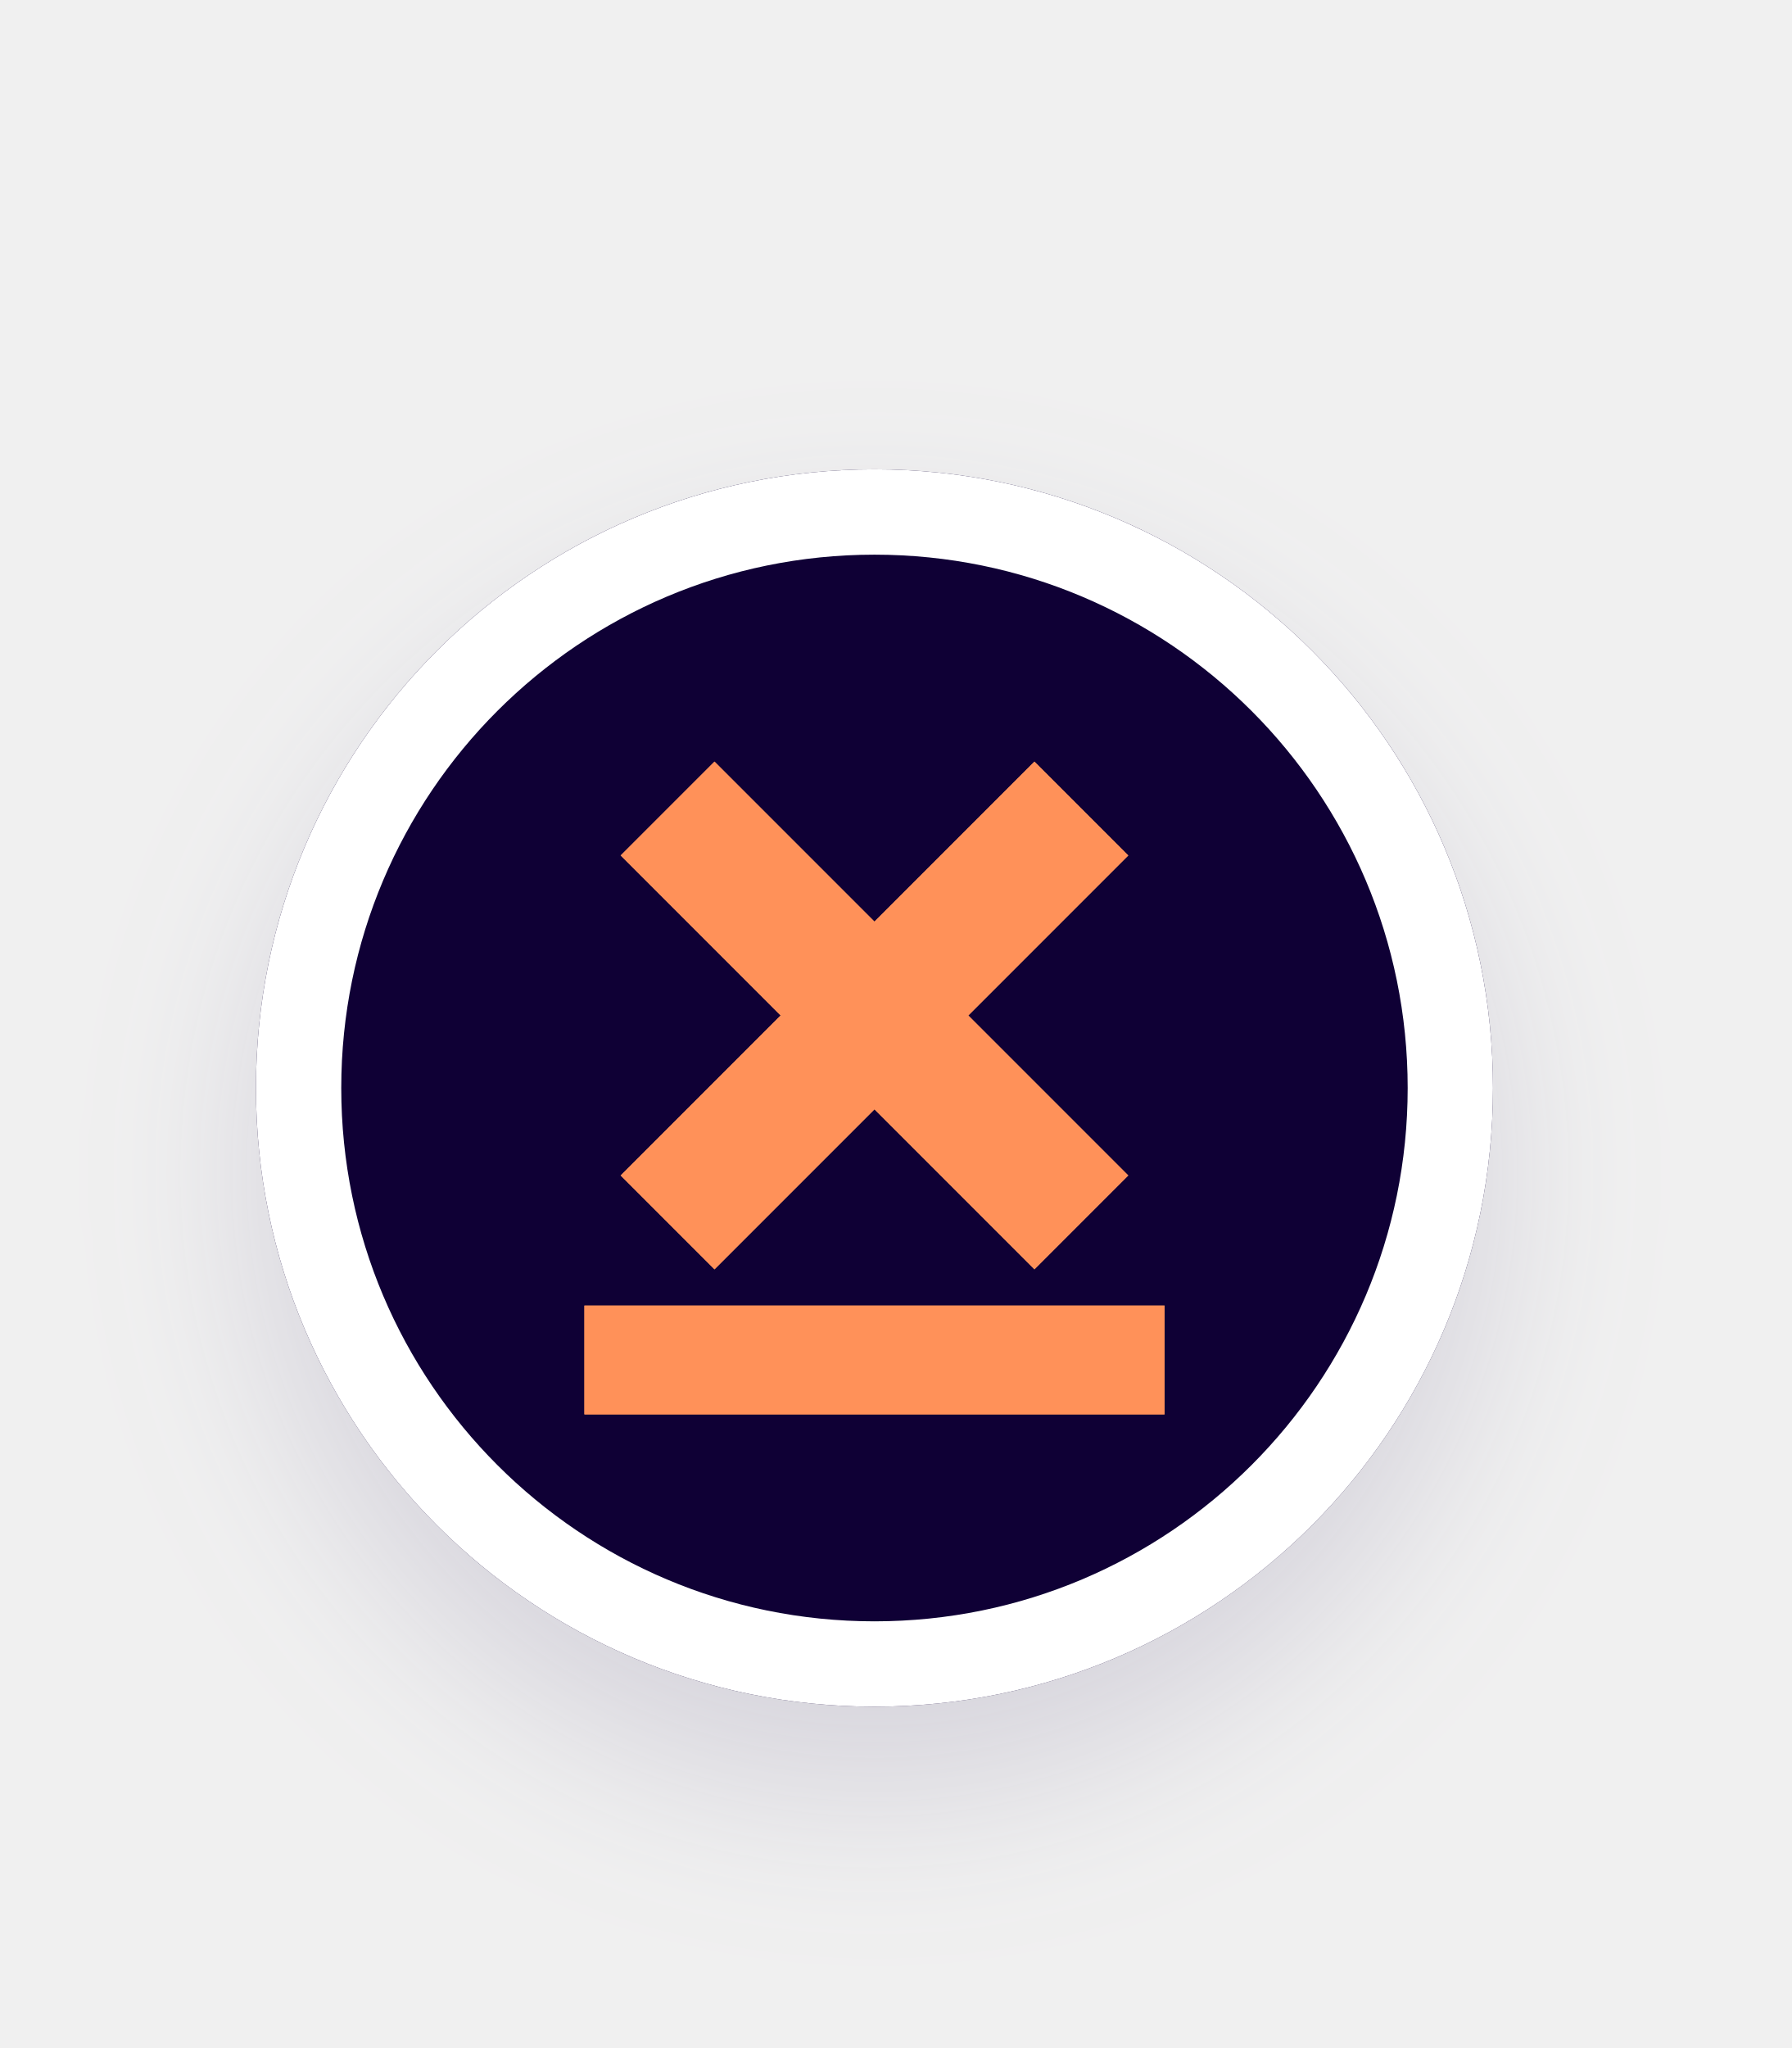
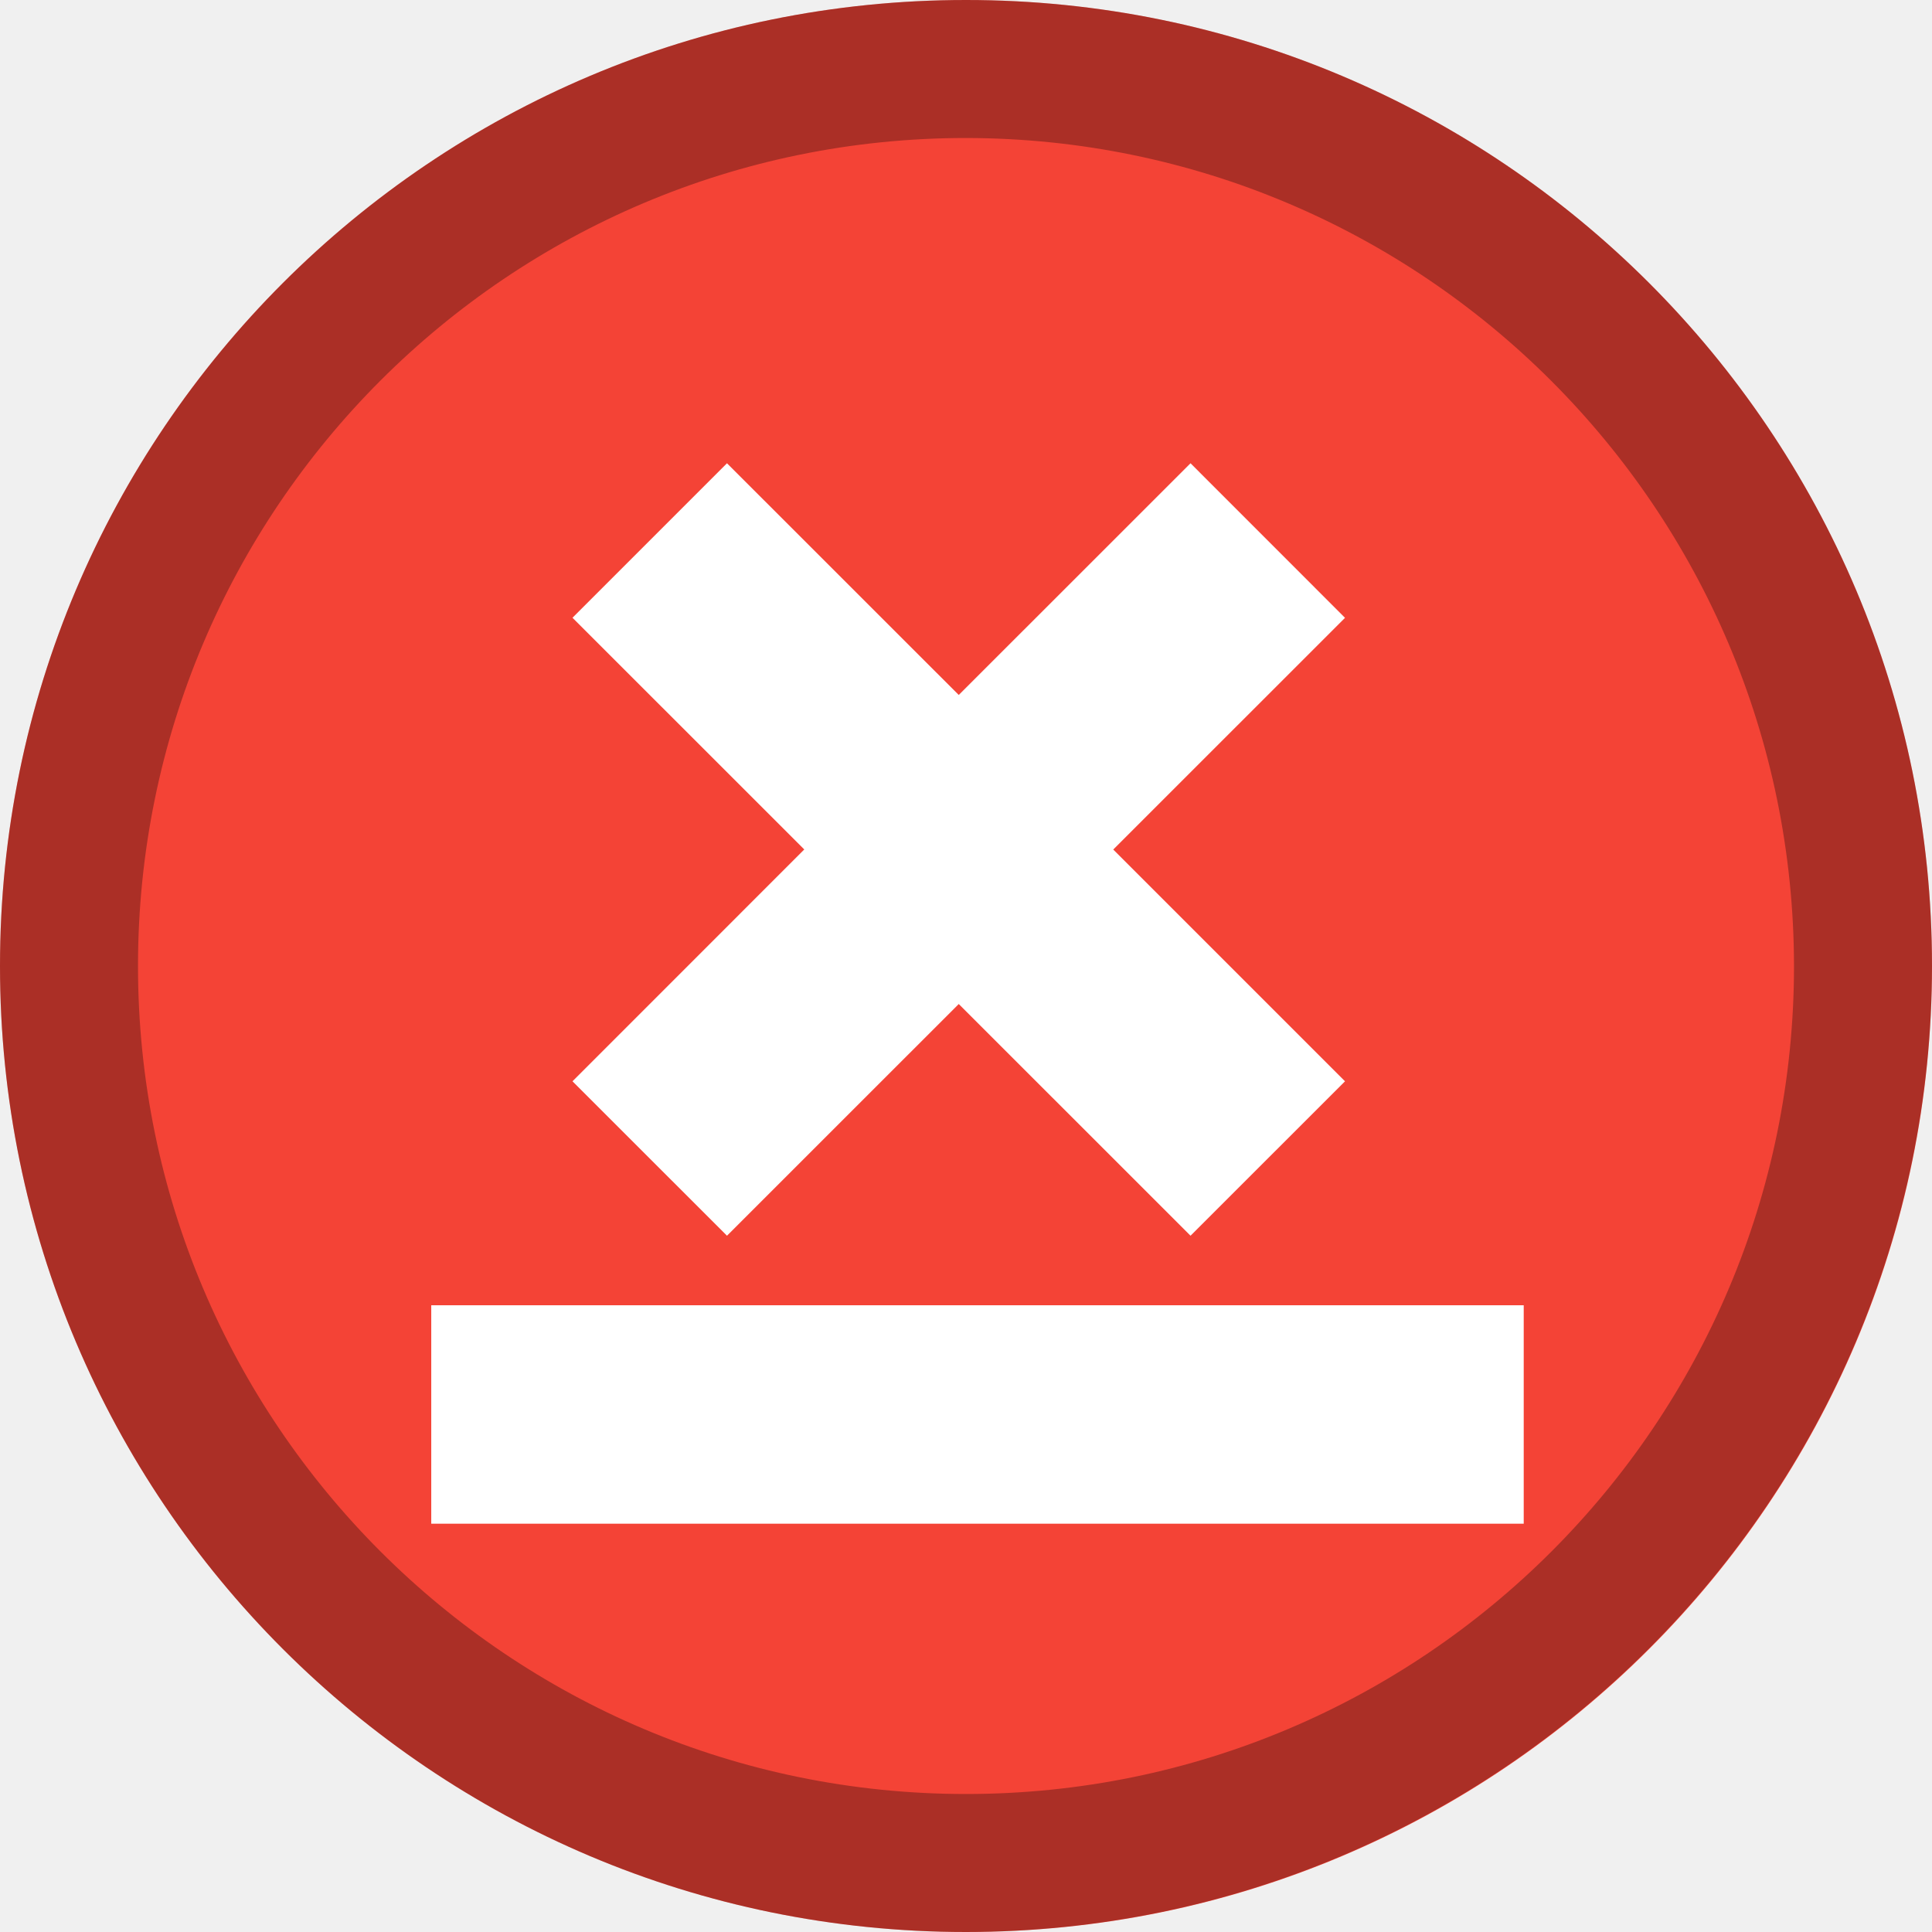
- <svg xmlns="http://www.w3.org/2000/svg" xmlns:xlink="http://www.w3.org/1999/xlink" width="42px" height="48px" viewBox="0 0 42 48" version="1.1">
-   <defs>
-     <circle id="path-1" cx="14.5" cy="16.5" r="14.5" />
-     <filter x="-24.1%" y="-17.2%" width="148.3%" height="148.3%" filterUnits="objectBoundingBox" id="filter-2">
-       <feOffset dx="0" dy="2" in="SourceAlpha" result="shadowOffsetOuter1" />
-       <feGaussianBlur stdDeviation="2" in="shadowOffsetOuter1" result="shadowBlurOuter1" />
-       <feComposite in="shadowBlurOuter1" in2="SourceAlpha" operator="out" result="shadowBlurOuter1" />
-       <feColorMatrix values="0 0 0 0 0.839   0 0 0 0 0.831   0 0 0 0 0.863  0 0 0 1 0" type="matrix" in="shadowBlurOuter1" />
-     </filter>
-     <path d="M10.7,6.8 L14.45,3.05 L12.25,0.85 L8.5,4.6 L4.75,0.85 L2.55,3.05 L6.3,6.8 L2.55,10.55 L4.75,12.75 L8.5,9 L12.25,12.75 L14.45,10.55 L10.7,6.8 Z M1.7,13.6 L15.3,13.6 L15.3,16.15 L1.7,16.15 L1.7,13.6 Z" id="path-3" />
-   </defs>
-   <g id="_icons" stroke="none" stroke-width="1" fill="none" fill-rule="evenodd">
-     <g id="marker-long-term-small">
-       <g id="marker-small" transform="translate(6, 9)">
-         <g id="fill">
-           <use fill="black" fill-opacity="1" filter="url(#filter-2)" xlink:href="#path-1" />
-           <use fill="#0F0035" fill-rule="evenodd" xlink:href="#path-1" />
-           <circle stroke="#FFFFFF" stroke-width="2" cx="14.5" cy="16.5" r="13.5" />
-         </g>
-         <g id="status/long-term" transform="translate(6, 8)">
-           <mask id="mask-4" fill="white">
-             <use xlink:href="#path-3" />
-           </mask>
-           <use id="Mask" fill="#FF9159" fill-rule="nonzero" xlink:href="#path-3" />
-           <g id="status/fill/closed" mask="url(#mask-4)" fill-rule="evenodd" fill="#FF9159">
-             <rect id="fill" x="0" y="0" width="17" height="17" />
+ <svg xmlns="http://www.w3.org/2000/svg" id="Layer_1" data-name="Layer 1" width="28" height="28" viewBox="0 0 28 28">
+   <g id="Symbols">
+     <g id="marker_v2_longterm" data-name="marker/v2/longterm">
+       <g id="Group-8">
+         <g id="Oval">
+           <g id="path-1">
+             <circle cx="14" cy="14" r="14" style="fill:#f44336" />
          </g>
        </g>
+         <g style="opacity:0.3">
+           <path d="M14,28A14,14,0,1,1,28,14,14.016,14.016,0,0,1,14,28ZM14,2A12,12,0,1,0,26,14,12.014,12.014,0,0,0,14,2Z" />
+         </g>
+         <path d="M22.083,18.917H6.25v3.166H22.083V18.917M17.254,6.714,13.895,10.072,10.536,6.714,8.297,8.953l3.359,3.358L8.297,15.671l2.239,2.238,3.359-3.358,3.359,3.358,2.239-2.238-3.359-3.359,3.359-3.358L17.254,6.714" style="fill:#fff" />
      </g>
    </g>
  </g>
</svg>
